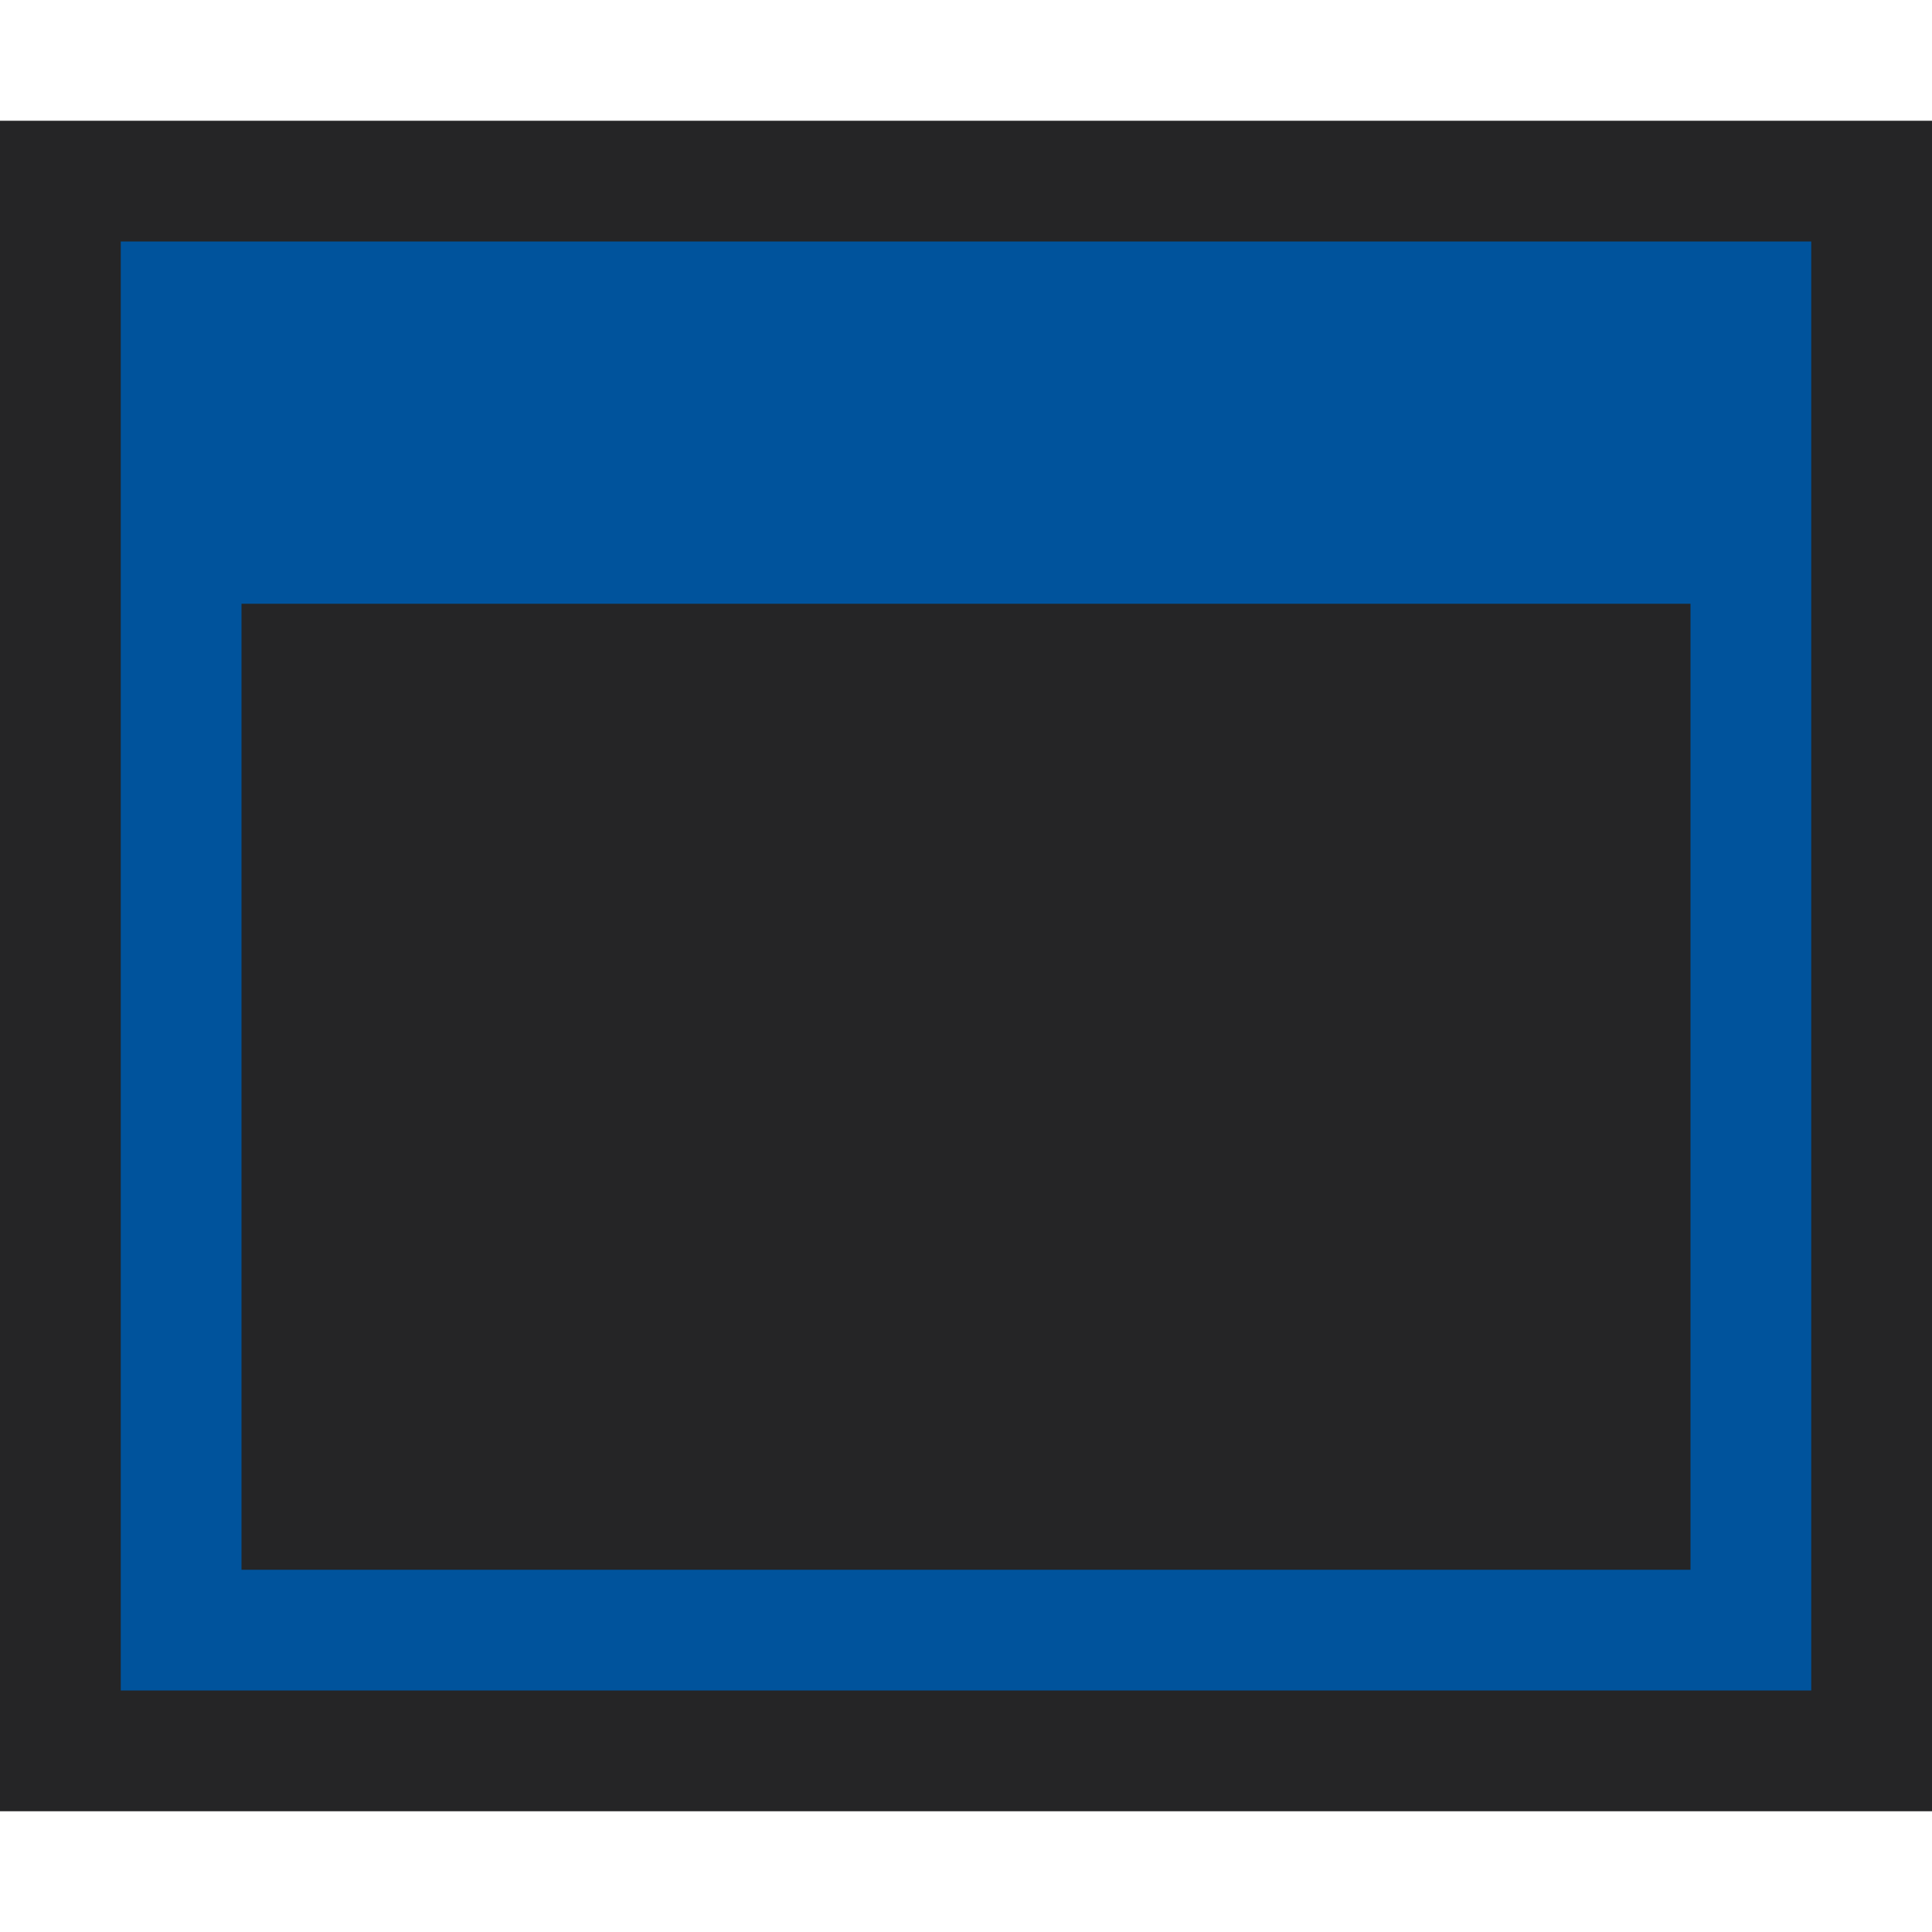
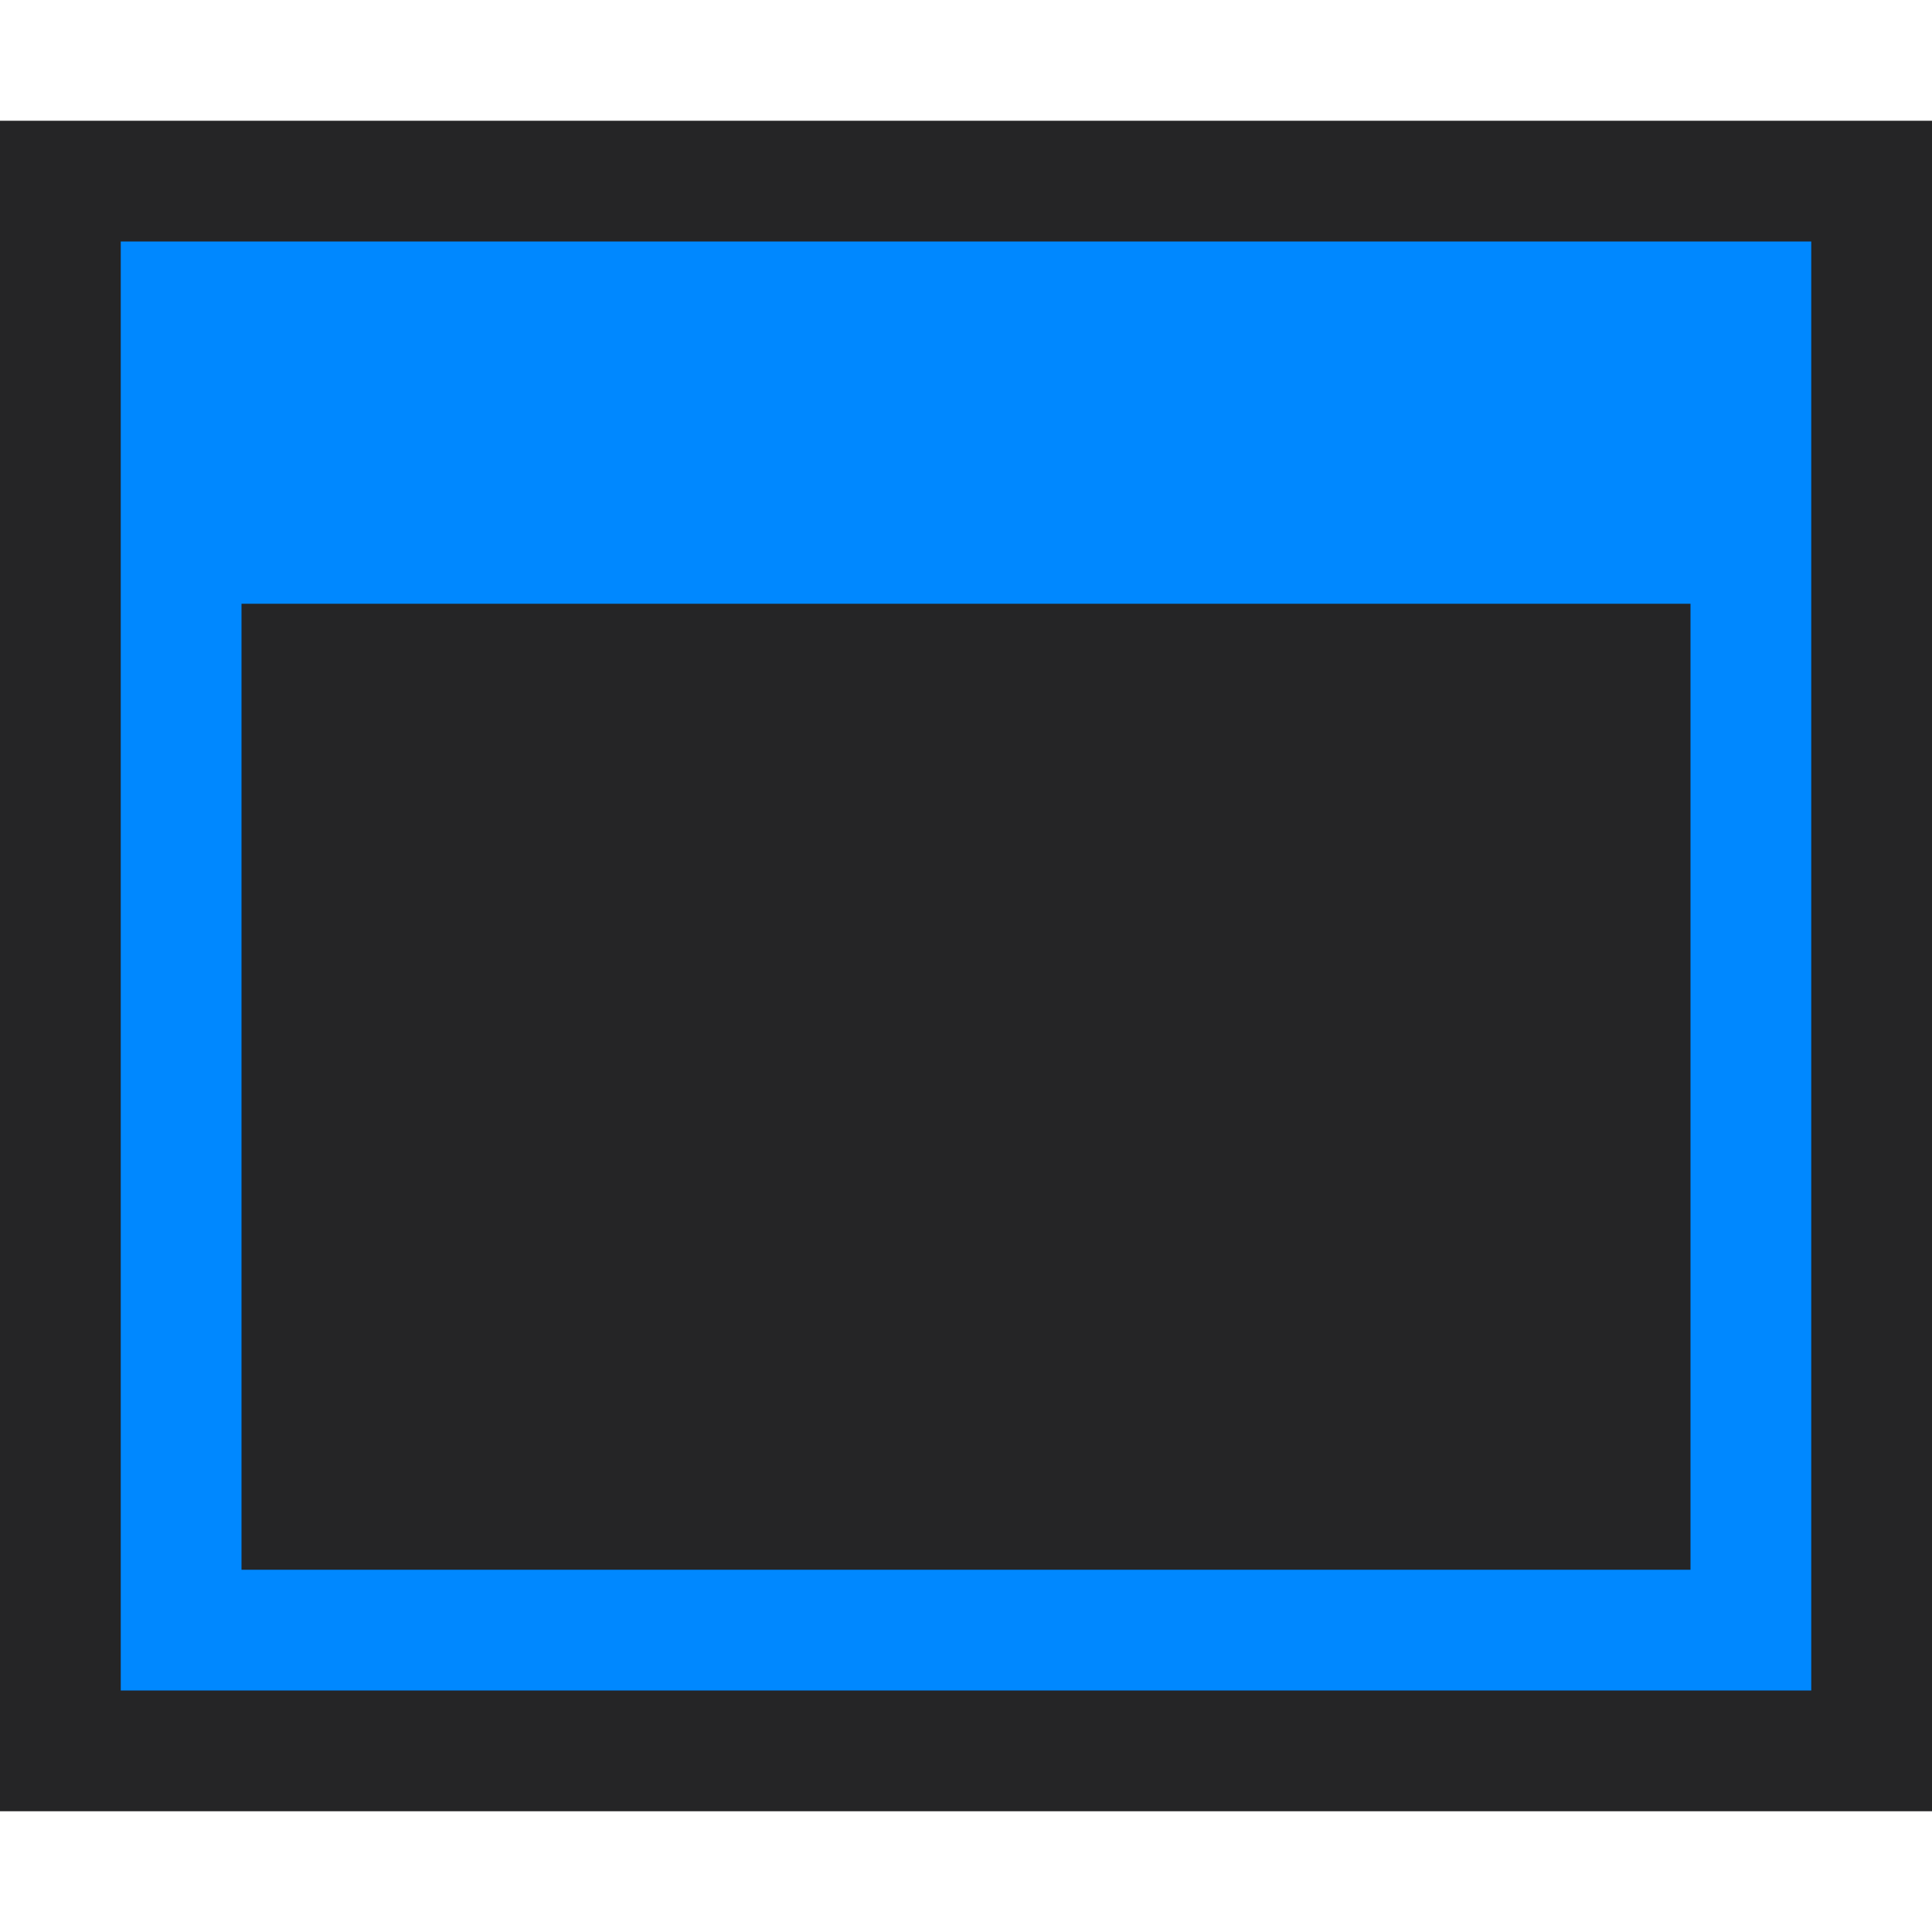
<svg xmlns="http://www.w3.org/2000/svg" version="1.1" x="0px" y="0px" viewBox="0 0 16 16" style="enable-background:new 0 0 16 16;" xml:space="preserve">
  <g id="canvas">
    <path style="opacity:0;fill:#252526;" d="M16,16H0V0h16V16z" />
    <rect style="opacity:0;fill:#252526;" width="16" height="16" />
  </g>
  <g id="outline">
    <path style="fill:#252526;" d="M16,15H0V1h16V15z" />
  </g>
  <g id="iconBg">
</g>
  <g id="iconFg">
    <path style="fill:#252526;" d="M14,13H2V5h12V13z" />
  </g>
  <g id="colorImportance">
-     <path style="fill:#00539C;" d="M1,2v12h14V2H1z M14,13H2V5h12V13z" />
+     <path style="fill:#0088ff;" d="M1,2v12h14V2H1z M14,13H2V5h12V13z" />
  </g>
</svg>
